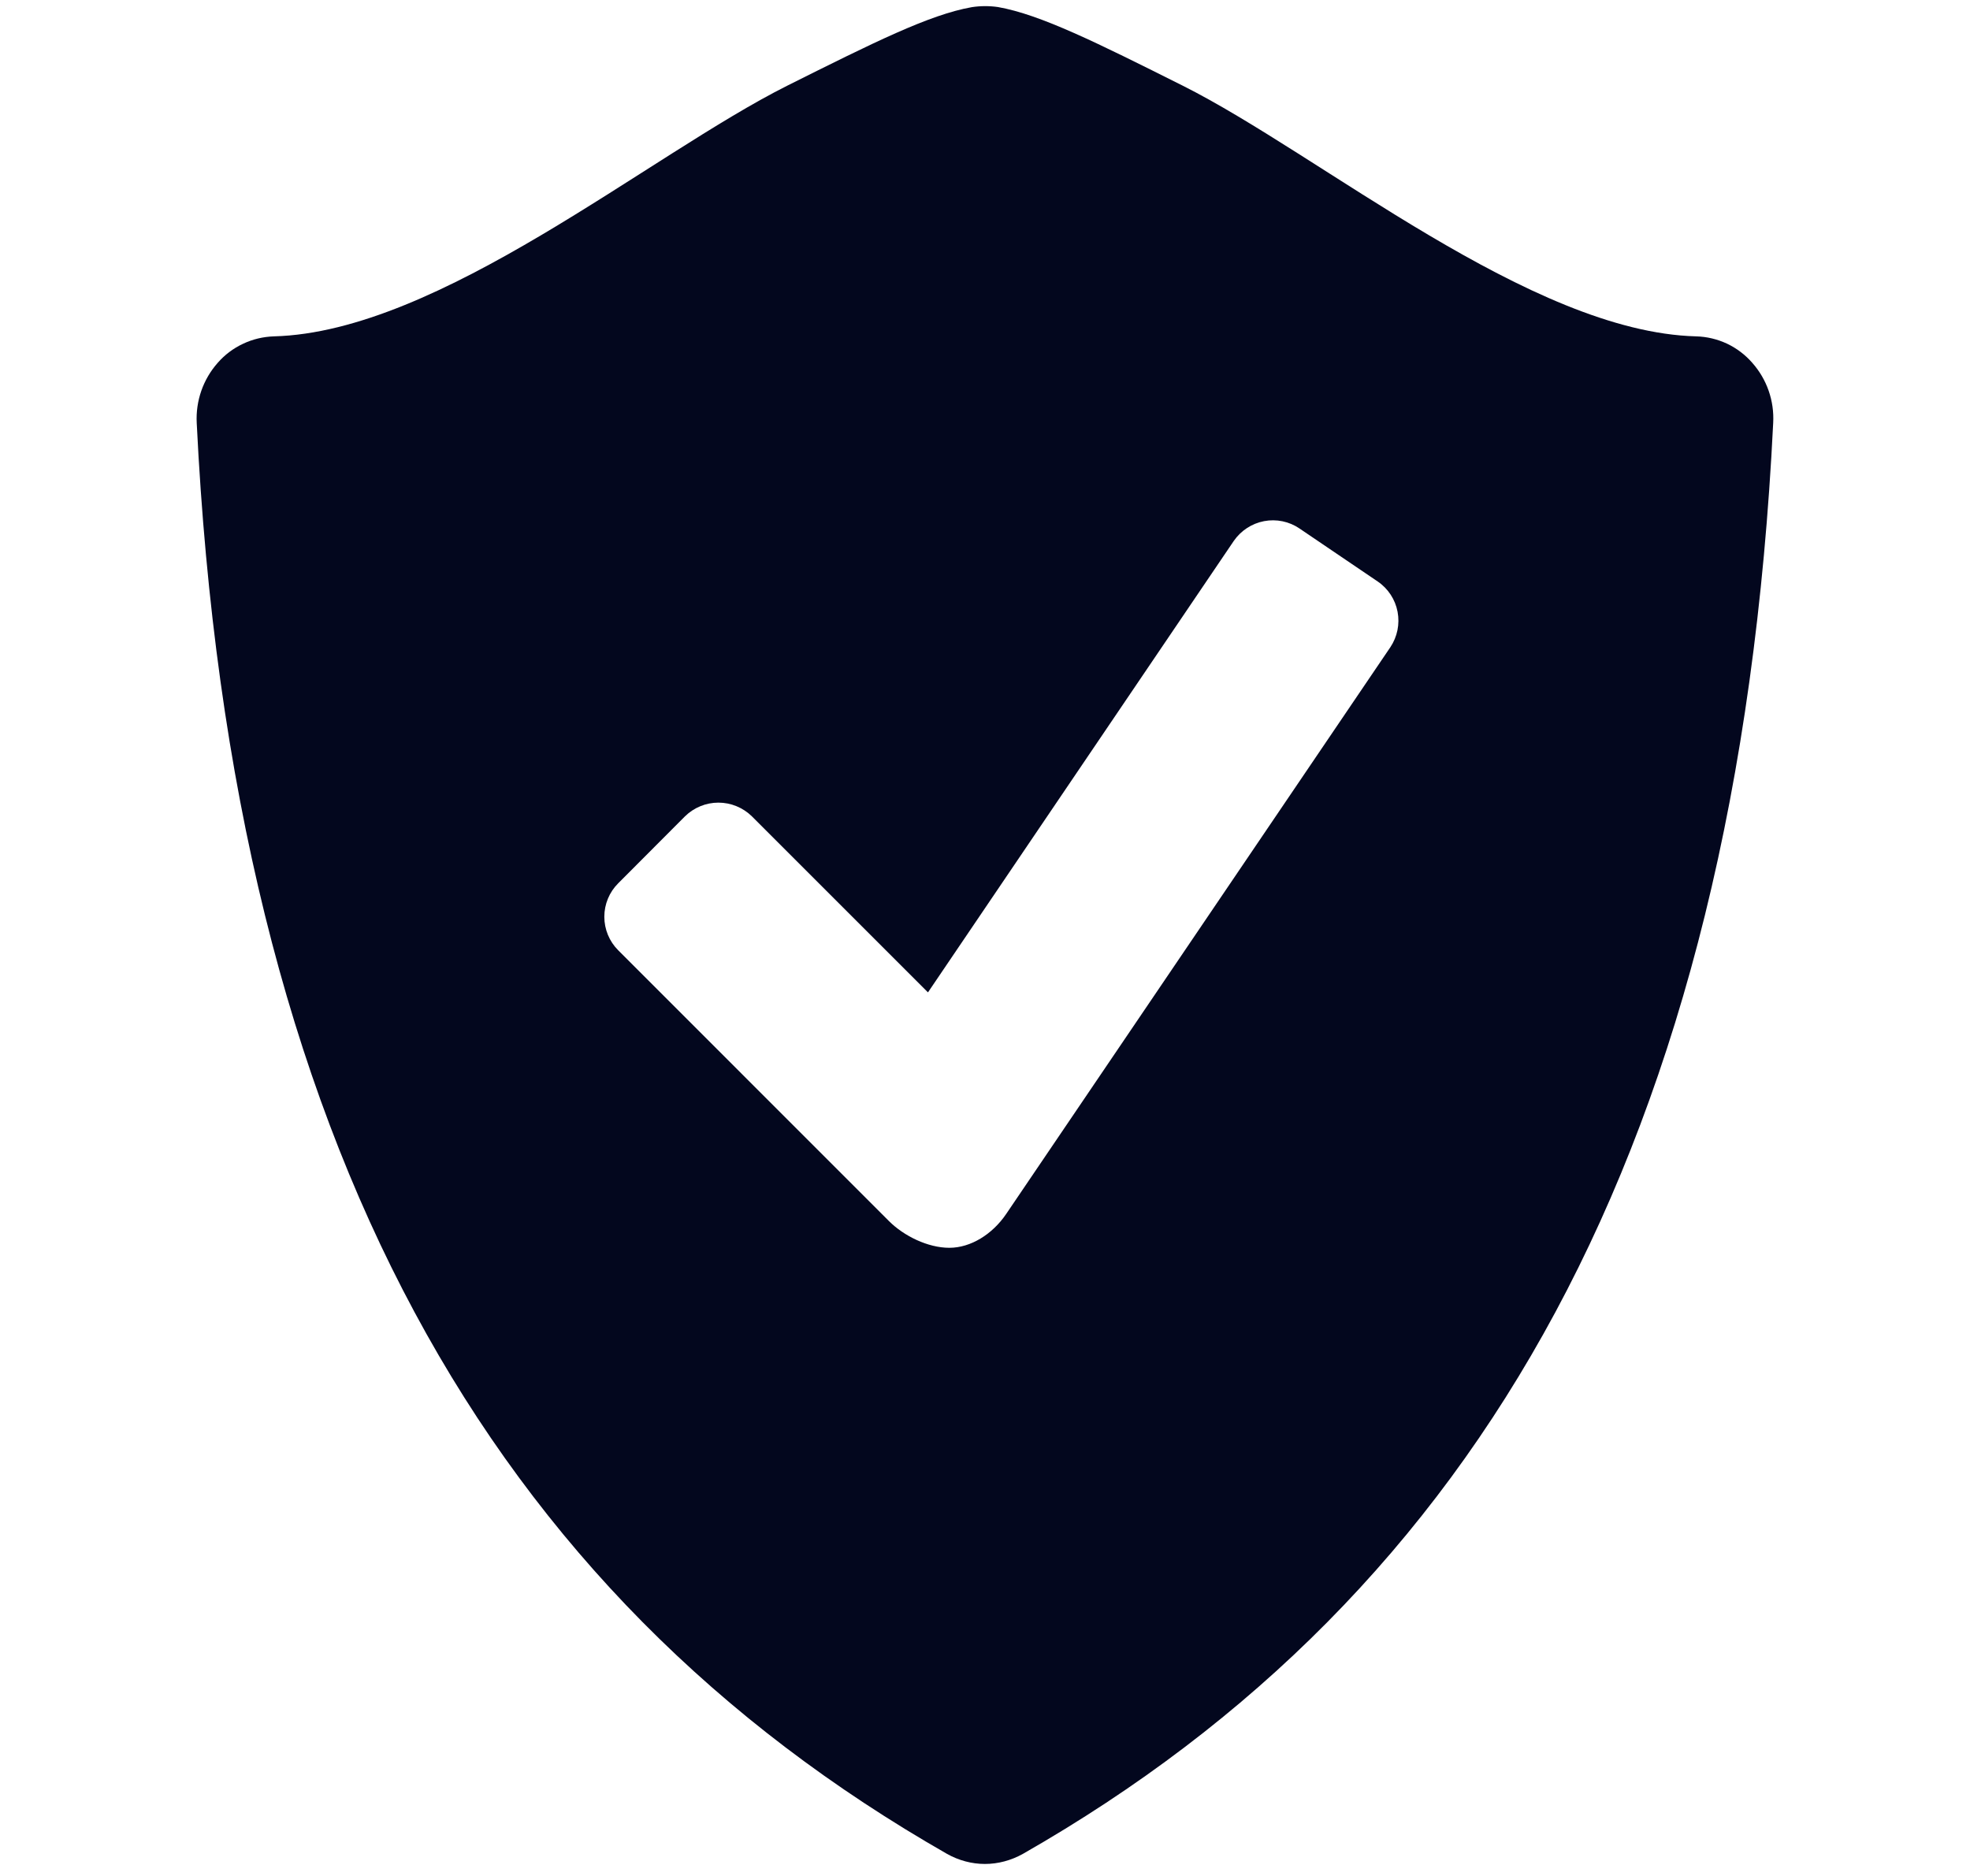
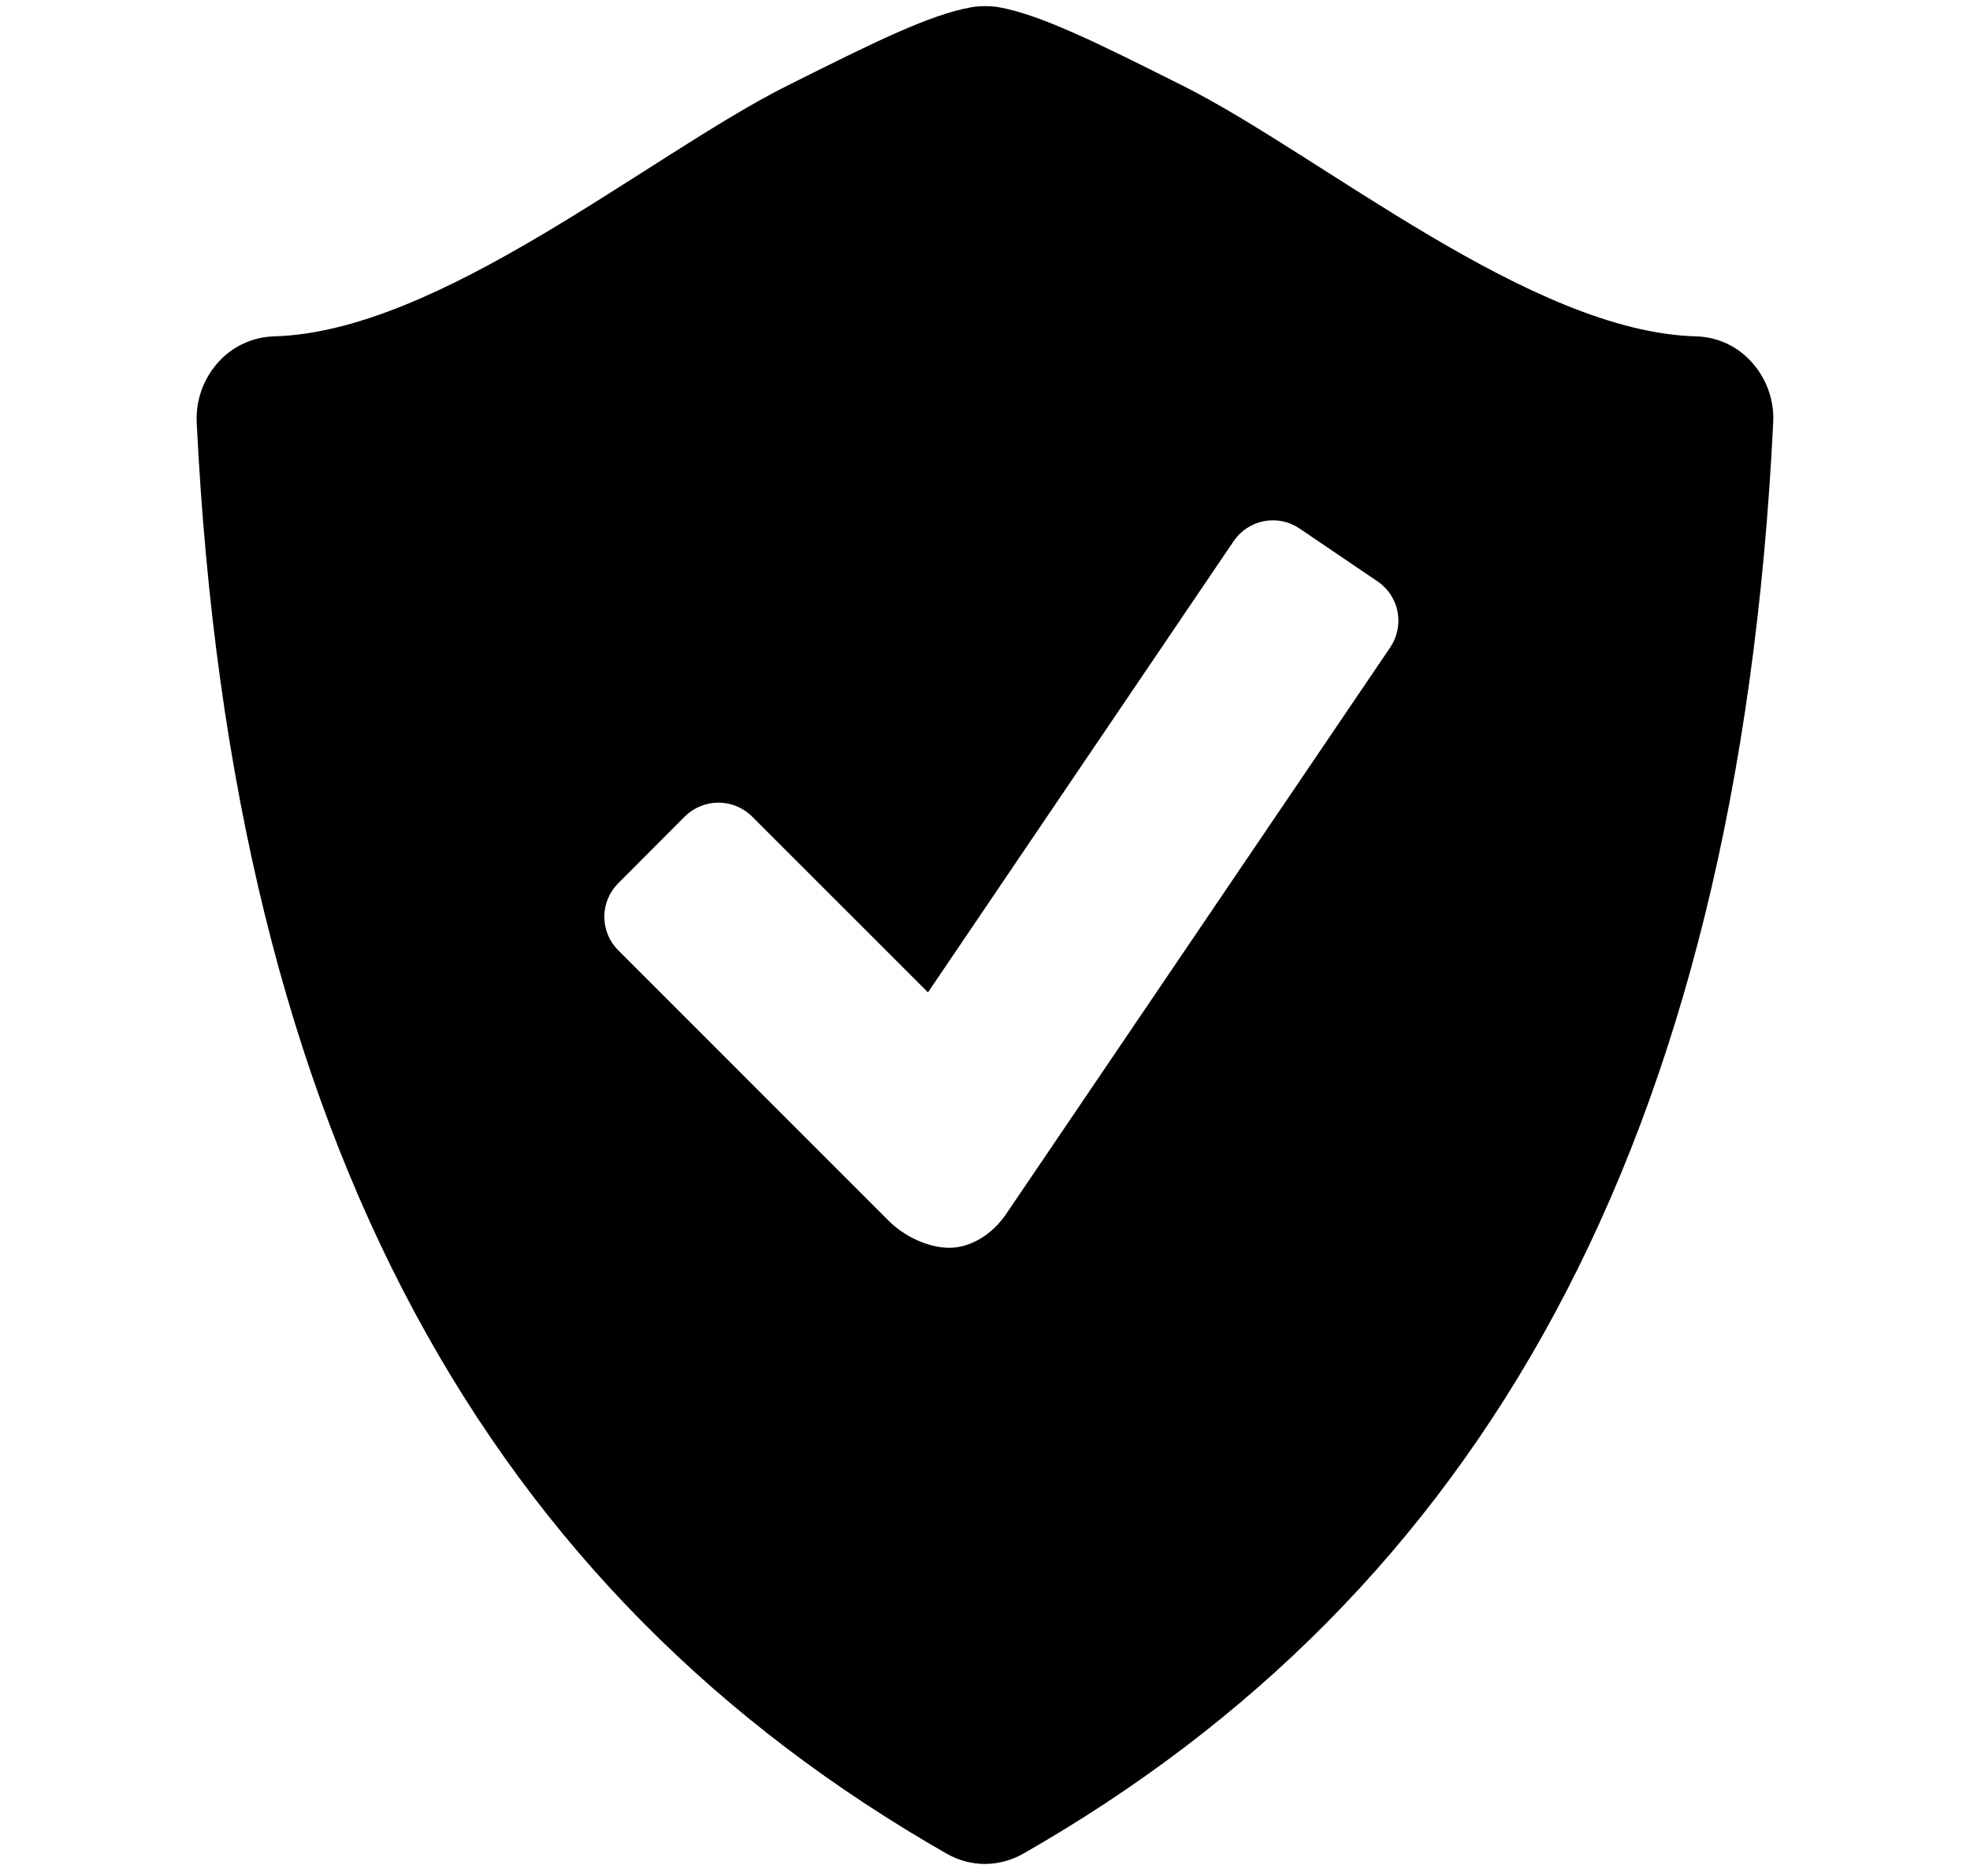
<svg xmlns="http://www.w3.org/2000/svg" width="21" height="20" viewBox="0 0 21 20" fill="none">
-   <path d="M18.679 3.868C18.604 3.782 18.513 3.713 18.41 3.664C18.307 3.616 18.195 3.589 18.081 3.586C16.316 3.54 14.082 1.652 12.605 0.912C11.693 0.455 11.091 0.155 10.638 0.075C10.547 0.062 10.453 0.062 10.361 0.076C9.909 0.155 9.307 0.456 8.395 0.912C6.918 1.652 4.685 3.54 2.919 3.586C2.805 3.59 2.694 3.616 2.591 3.665C2.488 3.713 2.396 3.782 2.321 3.868C2.165 4.044 2.085 4.274 2.097 4.509C2.476 12.219 5.242 16.991 10.094 19.764C10.22 19.835 10.36 19.872 10.499 19.872C10.638 19.872 10.778 19.835 10.905 19.764C15.758 16.991 18.522 12.219 18.902 4.509C18.915 4.274 18.835 4.044 18.679 3.868ZM14.821 6.9L10.726 12.942C10.579 13.159 10.348 13.303 10.12 13.303C9.892 13.303 9.636 13.178 9.475 13.017L6.589 10.13C6.495 10.036 6.442 9.907 6.442 9.774C6.442 9.64 6.495 9.512 6.589 9.418L7.302 8.703C7.397 8.61 7.525 8.557 7.658 8.557C7.792 8.557 7.92 8.61 8.015 8.703L9.892 10.58L13.152 5.767C13.228 5.657 13.344 5.581 13.475 5.556C13.606 5.531 13.742 5.559 13.852 5.634L14.687 6.2C14.797 6.275 14.873 6.391 14.898 6.522C14.923 6.654 14.895 6.789 14.821 6.9Z" fill="#03071E" />
+   <path d="M18.679 3.868C18.604 3.782 18.513 3.713 18.41 3.664C18.307 3.616 18.195 3.589 18.081 3.586C16.316 3.54 14.082 1.652 12.605 0.912C11.693 0.455 11.091 0.155 10.638 0.075C10.547 0.062 10.453 0.062 10.361 0.076C9.909 0.155 9.307 0.456 8.395 0.912C6.918 1.652 4.685 3.54 2.919 3.586C2.805 3.59 2.694 3.616 2.591 3.665C2.488 3.713 2.396 3.782 2.321 3.868C2.165 4.044 2.085 4.274 2.097 4.509C2.476 12.219 5.242 16.991 10.094 19.764C10.22 19.835 10.36 19.872 10.499 19.872C10.638 19.872 10.778 19.835 10.905 19.764C15.758 16.991 18.522 12.219 18.902 4.509C18.915 4.274 18.835 4.044 18.679 3.868ZM14.821 6.9L10.726 12.942C10.579 13.159 10.348 13.303 10.12 13.303C9.892 13.303 9.636 13.178 9.475 13.017L6.589 10.13C6.495 10.036 6.442 9.907 6.442 9.774C6.442 9.64 6.495 9.512 6.589 9.418L7.302 8.703C7.397 8.61 7.525 8.557 7.658 8.557C7.792 8.557 7.92 8.61 8.015 8.703L9.892 10.58L13.152 5.767C13.228 5.657 13.344 5.581 13.475 5.556C13.606 5.531 13.742 5.559 13.852 5.634L14.687 6.2C14.797 6.275 14.873 6.391 14.898 6.522C14.923 6.654 14.895 6.789 14.821 6.9Z" fill="currentColor" />
</svg>
